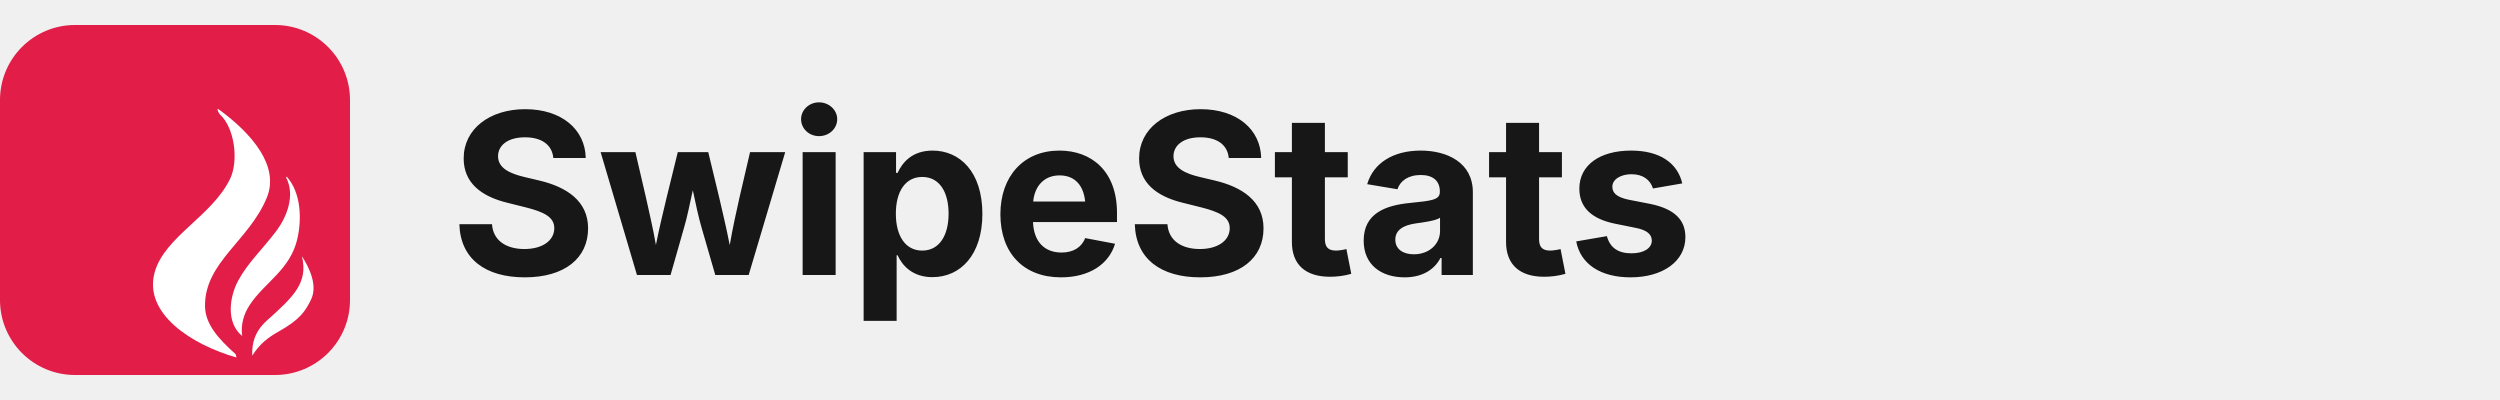
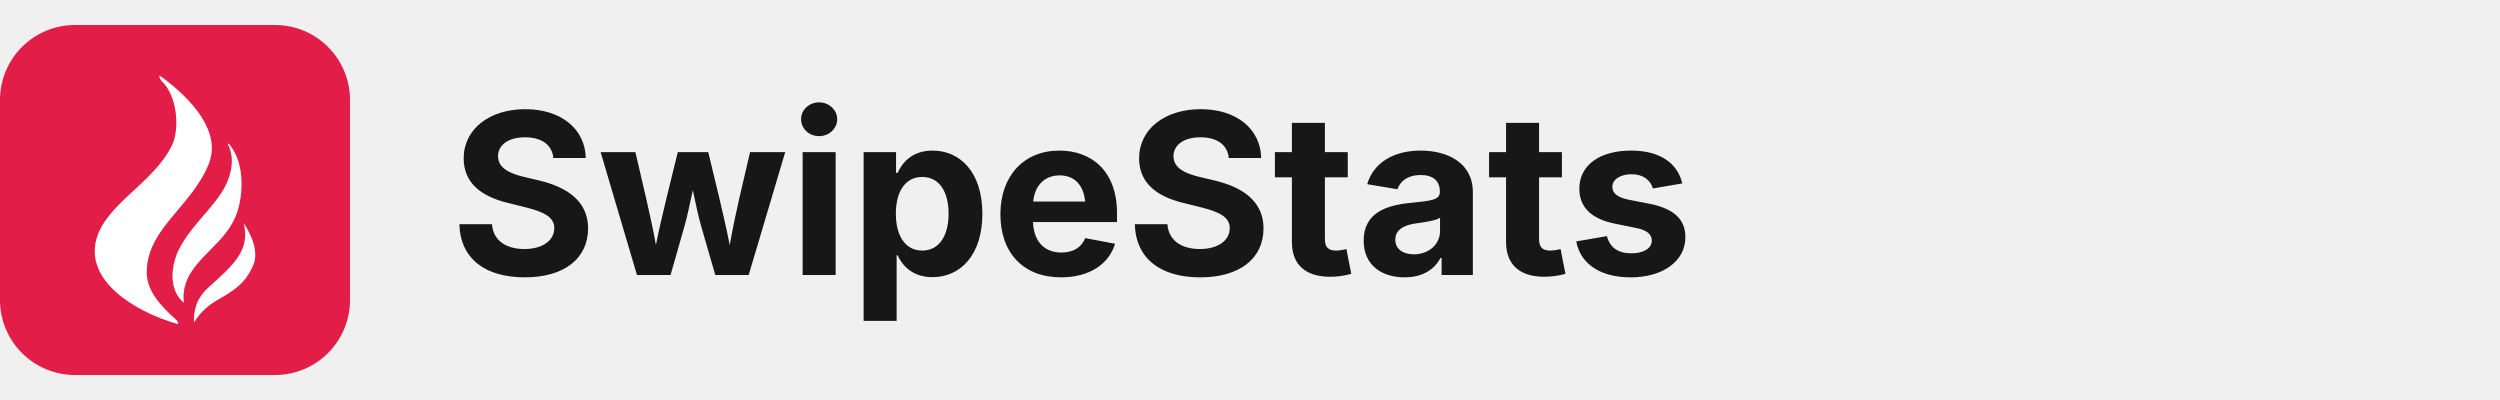
<svg xmlns="http://www.w3.org/2000/svg" viewBox="0 0 200 32" fill="none">
  <rect width="28" height="28" x="0" y="2" rx="6" fill="#e11d48" />
-   <g transform="translate(4, 4) scale(0.14)" fill="white">
+   <g transform="translate(-0.66, 1.34) scale(0.14)" fill="white">
    <g transform="matrix(1.702461, 0, 0, 1.702461, 22.99736, 22.99753)">
      <g transform="scale(1 -1)">
        <g transform="translate(0 -96)">
          <path d="M 21.633,34.925 C 24.973,46.855 40.837,53.71 46.922,66.223 C 49.866,72.279 48.49,83.461 43.464,87.939 C 43.197,88.178 42.09,90.326 43.217,89.521 C 54.416,81.327 63.521,70.509 59.309,60.068 C 53.464,45.577 38.409,38.34 38.519,23.585 C 38.566,17.447 43.088,12.523 48.838,7.375 L 49.073,6.299 C 34.143,10.56 17.742,21.028 21.633,34.925 Z M 59.314,18.723 C 67.987,26.524 73.282,31.263 71.043,40.298 C 73.766,36.119 76.295,30.323 74.135,25.806 C 72.203,21.769 70.28,18.956 63.244,15.02 C 59.515,12.935 56.712,10.677 54.37,6.898 C 54.248,10.853 55.011,14.852 59.314,18.723 Z M 49.686,32.153 C 53.003,38.255 57.845,42.622 62.538,48.882 C 65.869,53.325 68.92,60.704 65.731,66.728 L 65.937,67.016 C 70.824,61.556 71.028,52.654 69.495,46.059 C 67.086,35.69 58.5,31.5 53.511,23.918 C 51.557,20.948 50.446,17.311 51,13.5 C 45.461,18.021 46.727,26.69 49.686,32.153 Z" />
        </g>
      </g>
    </g>
  </g>
  <text x="36" y="22" font-family="system-ui, -apple-system, sans-serif" font-size="18" font-weight="700" fill="#171717">SwipeStats</text>
</svg>
